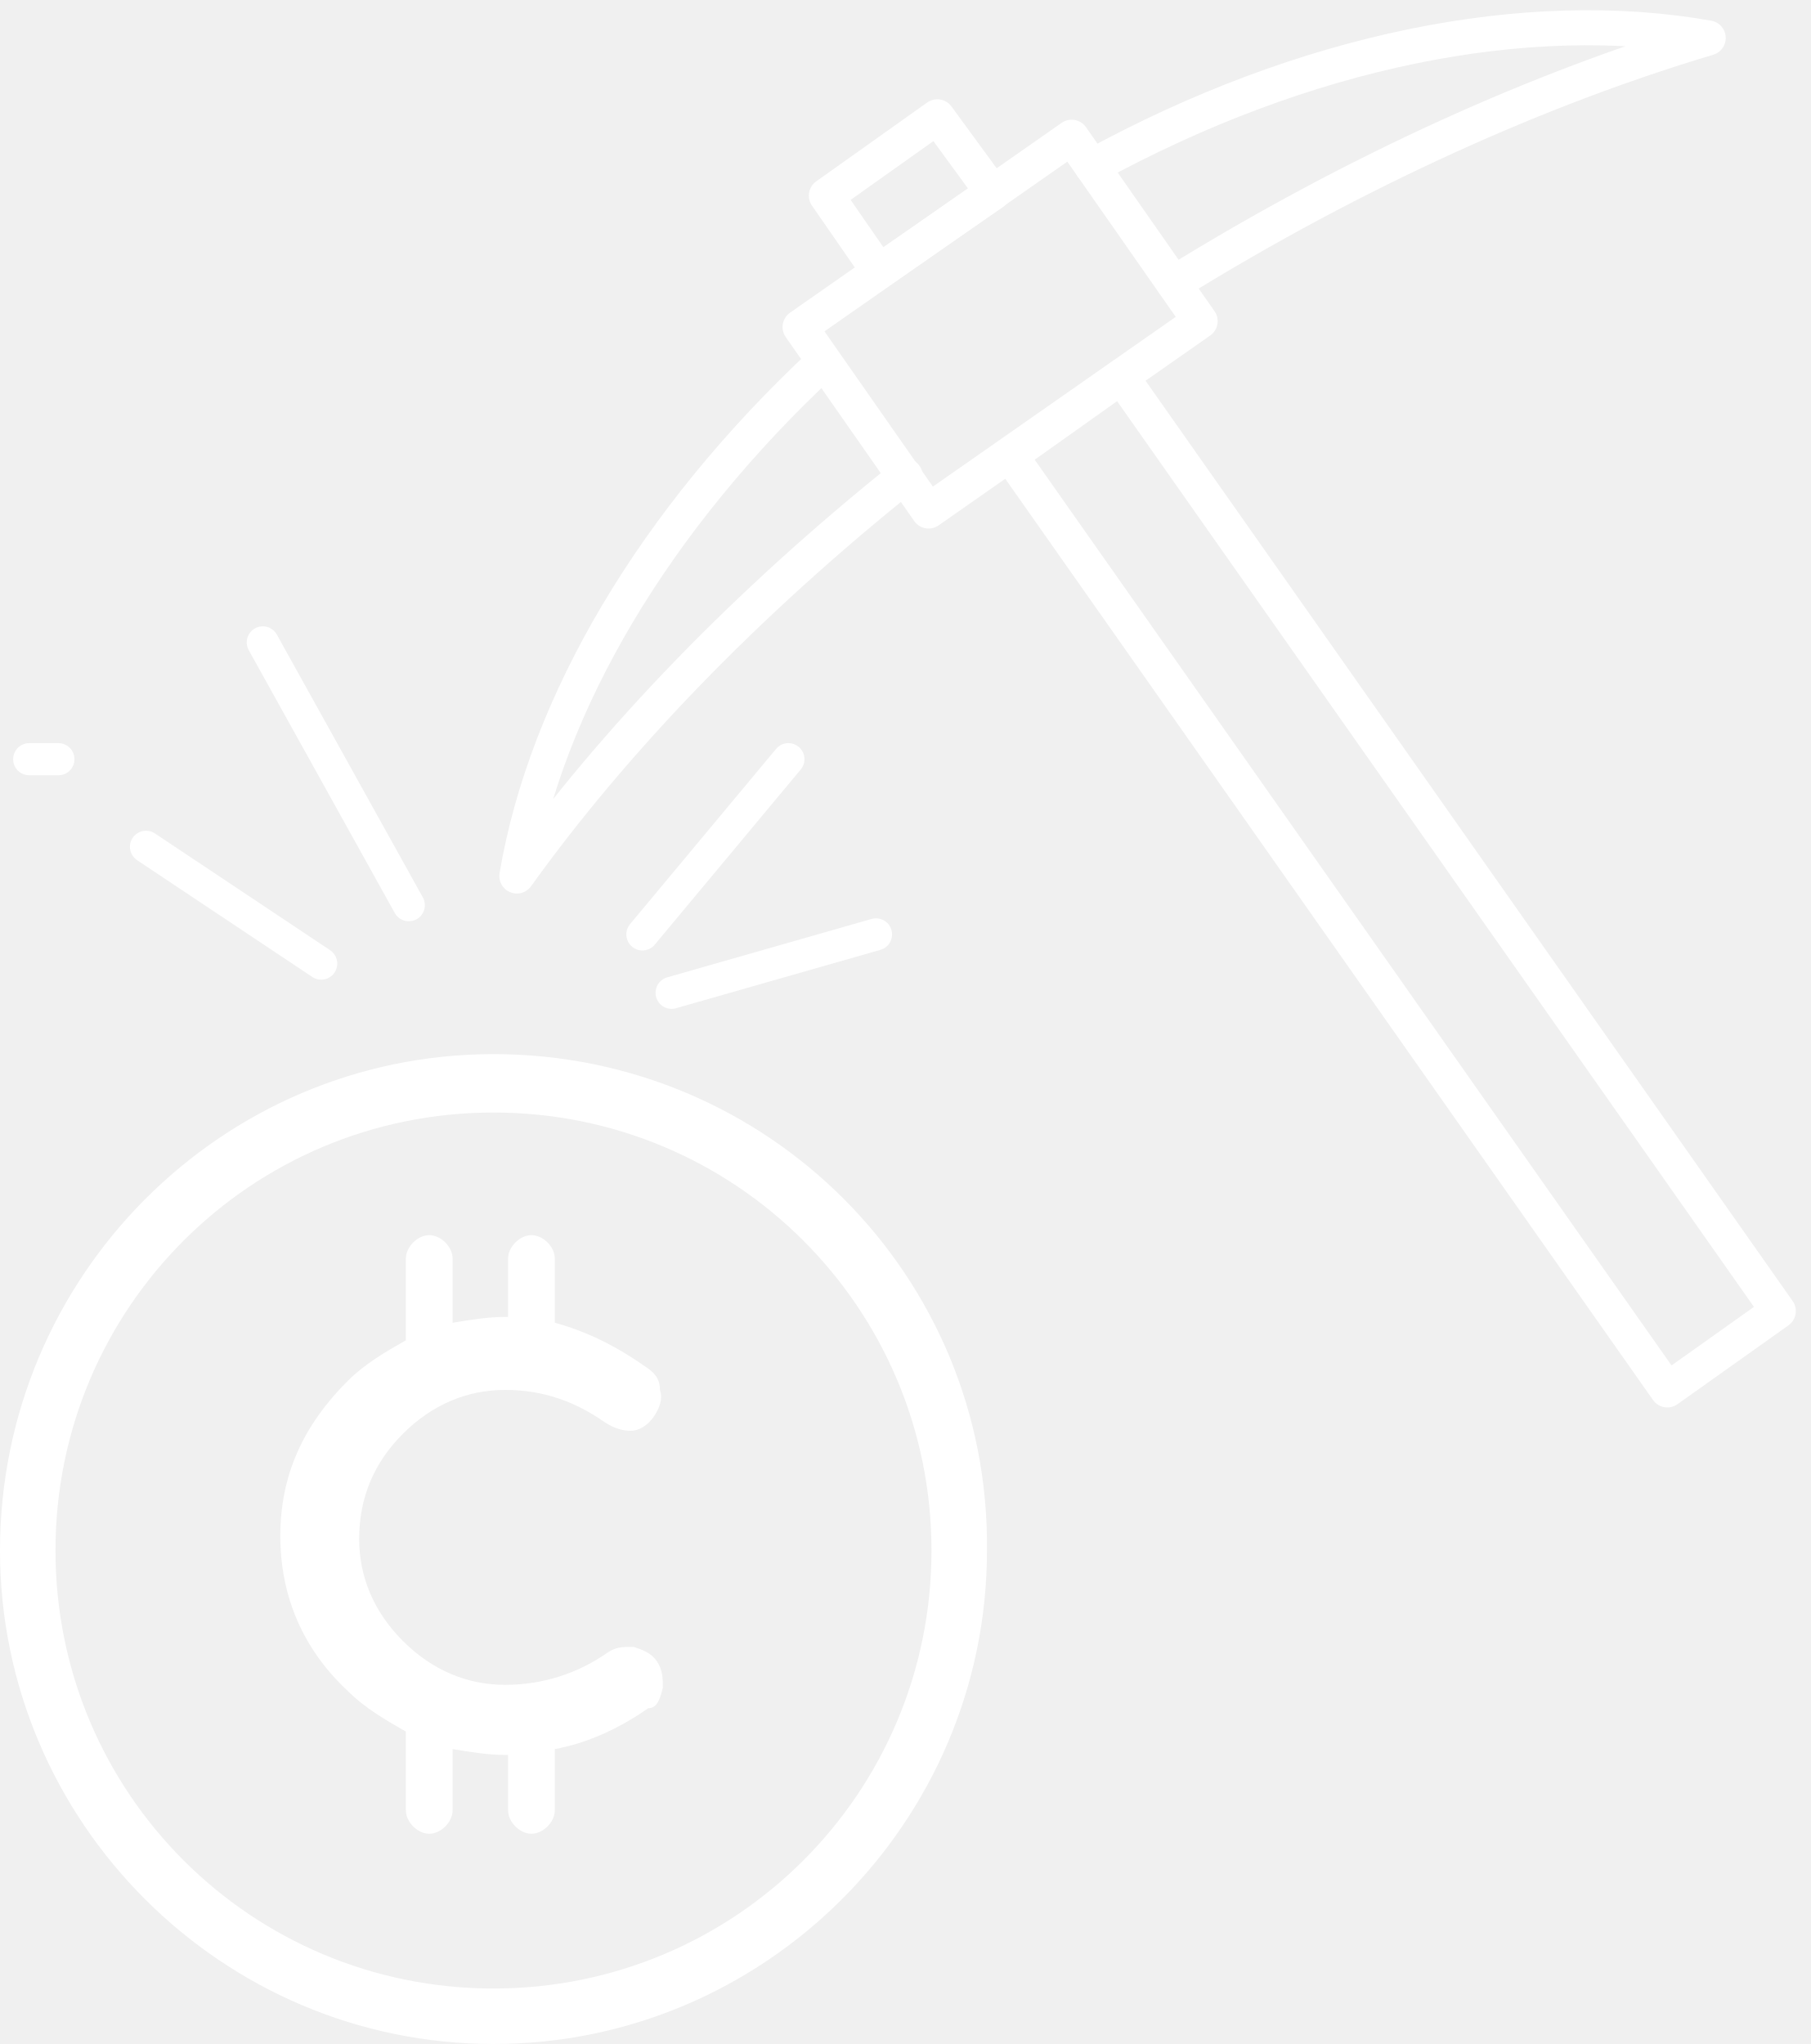
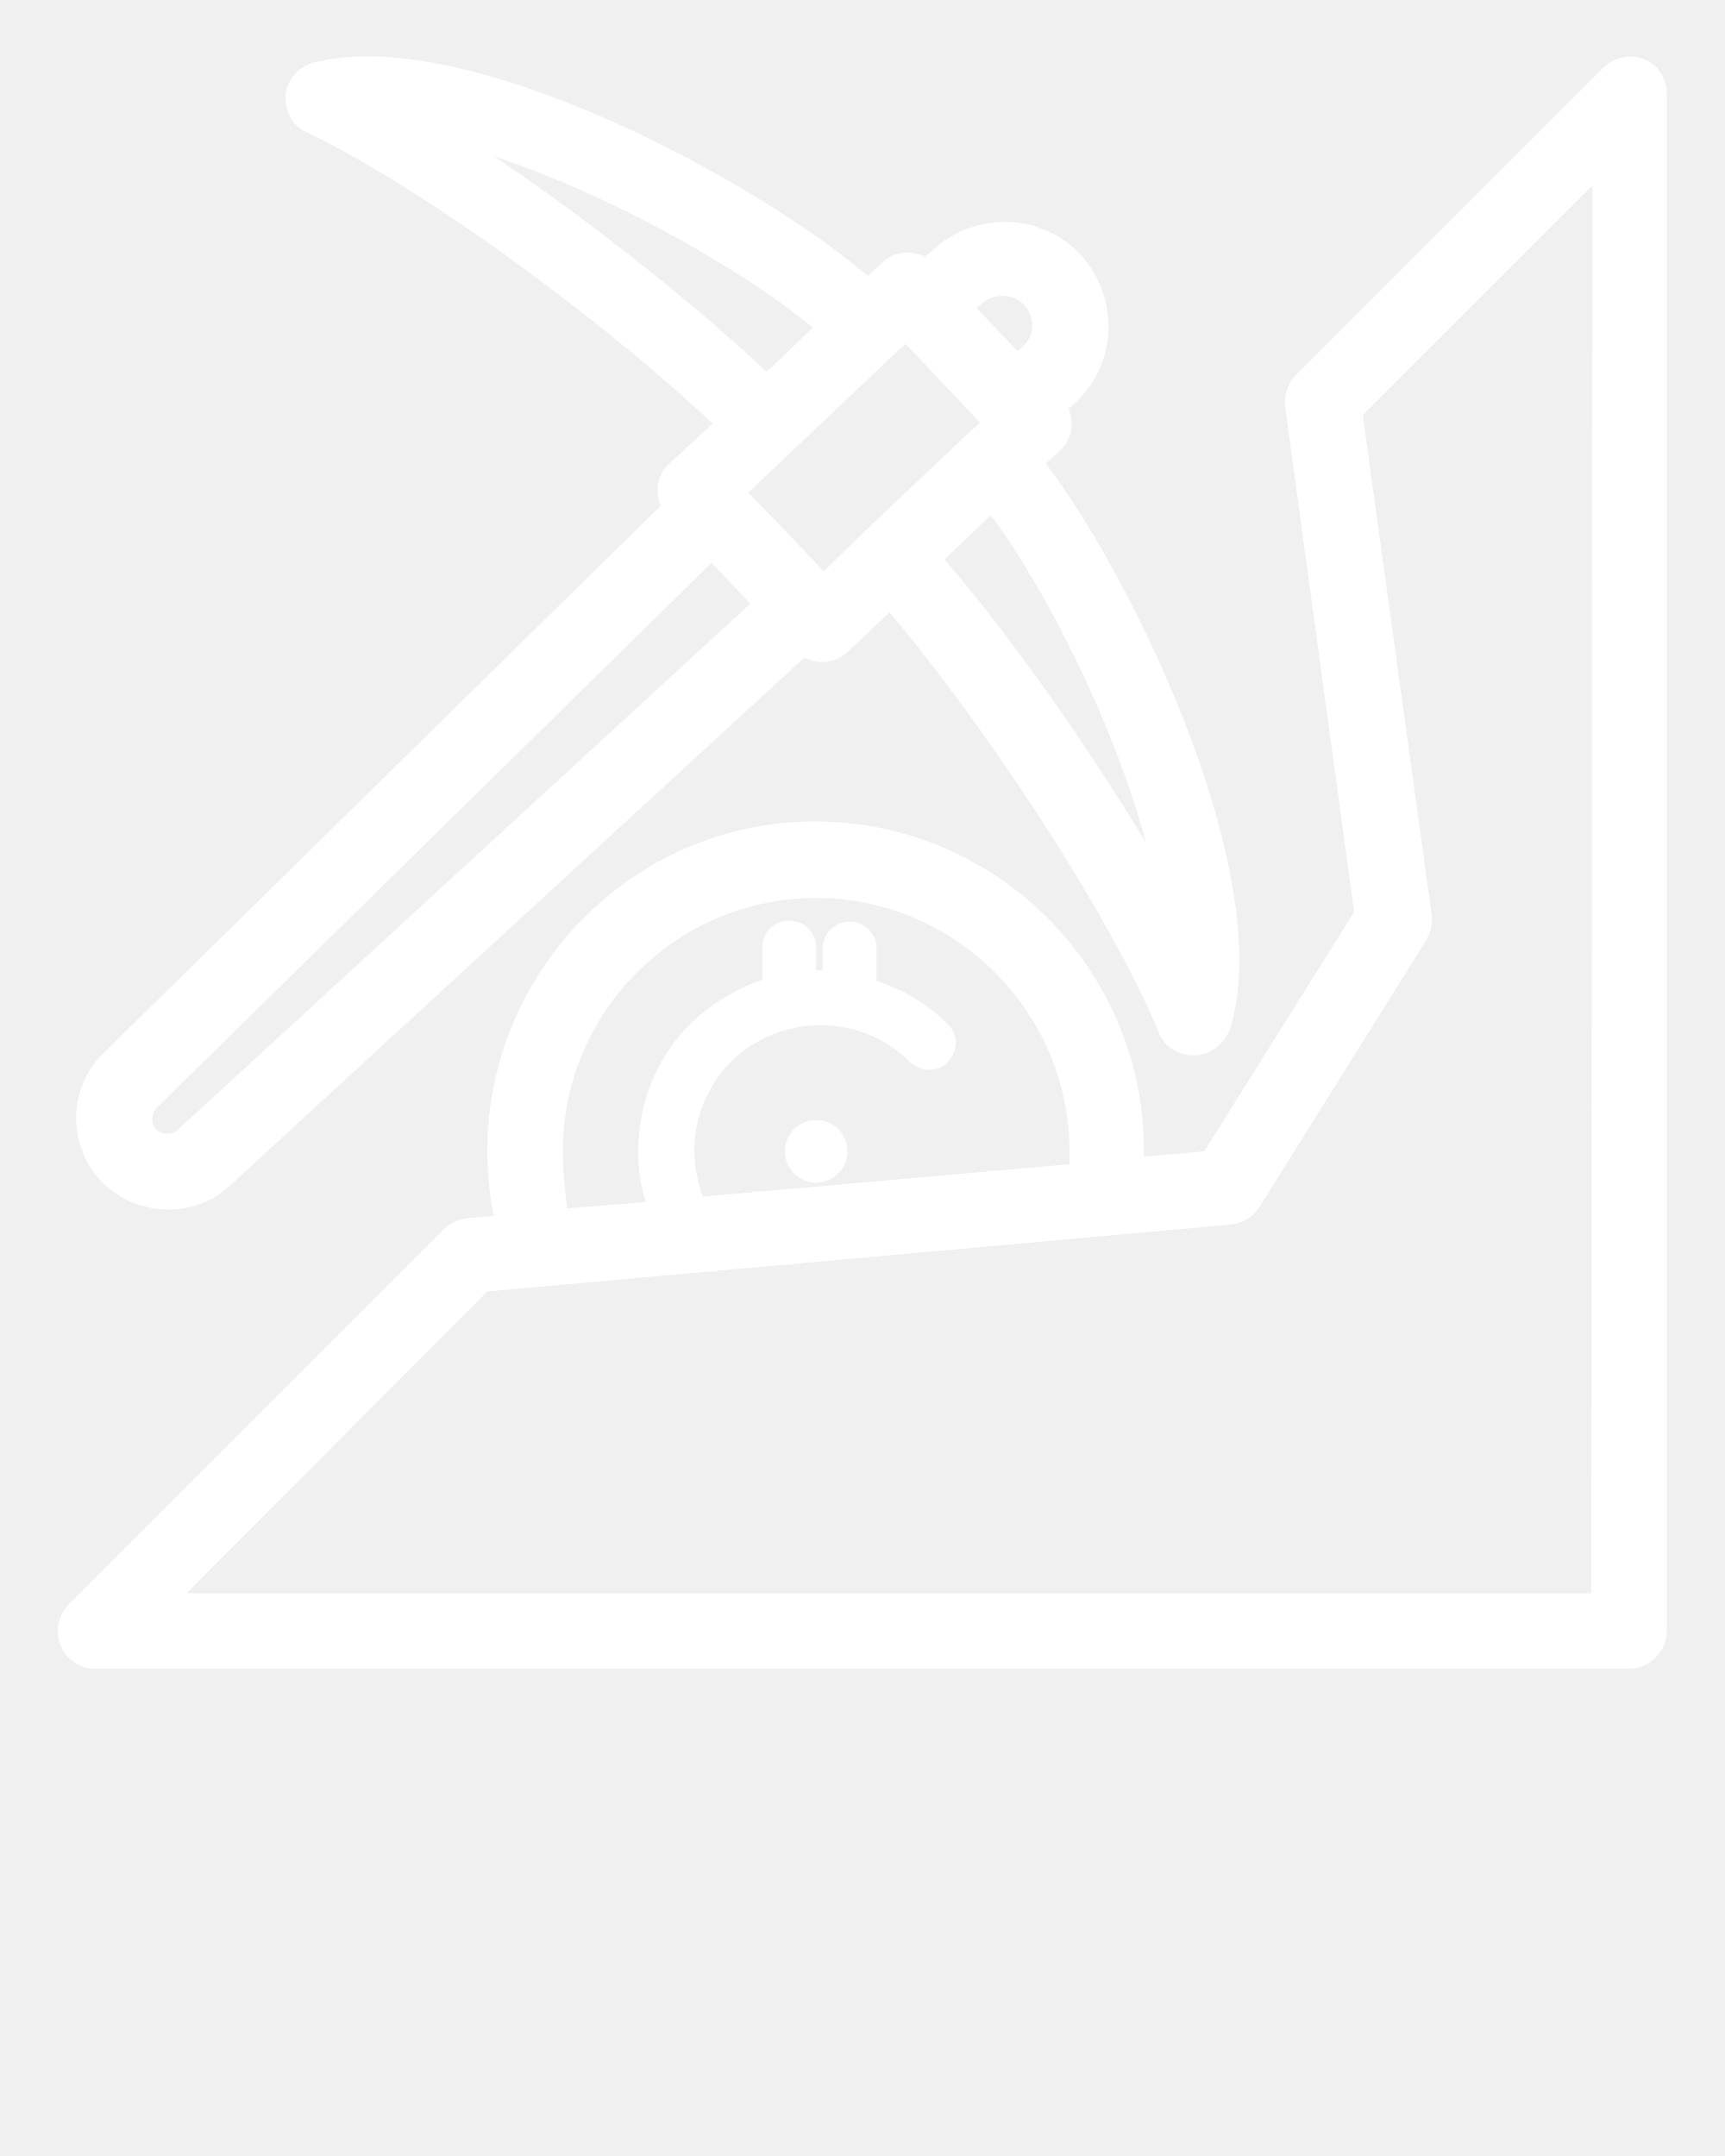
- <svg xmlns="http://www.w3.org/2000/svg" version="1.1" id="Слой_1" x="0px" y="0px" viewBox="0 0 62 70" style="enable-background:new 0 0 62 70;" xml:space="preserve">
+ <svg xmlns="http://www.w3.org/2000/svg" version="1.1" id="Слой_1" x="0px" y="0px" viewBox="0 0 160 200" style="enable-background:new 0 0 160 200;" xml:space="preserve">
  <style type="text/css">
- 	.st0{fill:none;stroke:#FFFFFF;stroke-width:1.2;stroke-linecap:round;stroke-linejoin:round;stroke-miterlimit:10;}
- 	.st1{fill:none;stroke:#FFFFFF;stroke-width:1.1;stroke-linecap:round;stroke-linejoin:round;stroke-miterlimit:10;}
- 	.st2{fill:#FFFFFF;}
+ 	.st0{fill:#FFFFFF;}
</style>
-   <path class="st0" d="M38.4,12.9l-3.8,2.7l22.5,32l3.8-2.7L38.4,12.9z" />
-   <path class="st0" d="M32.1,4l-3.8,2.7l1.8,2.6L34,6.6L32.1,4z" />
-   <path class="st0" d="M36.7,4.7l-9.3,6.5l4.4,6.3l9.3-6.5L36.7,4.7z" />
-   <path class="st0" d="M31,16.3C25.5,20.7,21,25.4,17.7,30c1-5.9,4.7-12.2,10.5-17.6" />
-   <path class="st0" d="M37.4,5.7c7.3-4,14.9-5.5,21.1-4.4c-5.7,1.7-12,4.5-18.3,8.4" />
-   <path class="st1" d="M14,31l-5-9" />
-   <path class="st1" d="M23,34l7-2" />
-   <path class="st1" d="M22,32l5-6" />
-   <path class="st1" d="M2,26H1" />
-   <path class="st1" d="M11,33l-6-4" />
-   <path class="st2" d="M16.9,36.1C7.6,36.1,0,43.7,0,53.1C0,62.4,7.6,70,16.9,70c9.3,0,16.9-7.6,16.9-16.9  C33.9,43.7,26.3,36.1,16.9,36.1z M16.9,68.1c-8.3,0-15-6.7-15-15s6.7-15,15-15c8.3,0,15,6.7,15,15S25.2,68.1,16.9,68.1z" />
-   <path class="st2" d="M22.7,57.8c0-0.3,0-0.6-0.2-0.9c-0.2-0.3-0.5-0.4-0.8-0.5c-0.4,0-0.6,0-0.9,0.2c-1,0.7-2.2,1.1-3.5,1.1  c-1.3,0-2.5-0.5-3.5-1.5c-1-1-1.5-2.2-1.5-3.5c0-1.4,0.5-2.6,1.5-3.6c1-1,2.2-1.5,3.5-1.5c1.3,0,2.4,0.4,3.4,1.1  c0.3,0.2,0.6,0.3,0.9,0.3c0.3,0,0.6-0.2,0.8-0.5c0.2-0.3,0.3-0.6,0.2-0.9c0-0.4-0.2-0.6-0.5-0.8c-1-0.7-2-1.2-3.1-1.5v-2.2  c0-0.4-0.4-0.8-0.8-0.8c-0.4,0-0.8,0.4-0.8,0.8v2c0,0,0,0-0.1,0c-0.6,0-1.2,0.1-1.8,0.2v-2.2c0-0.4-0.4-0.8-0.8-0.8  c-0.4,0-0.8,0.4-0.8,0.8v2.8c-0.7,0.4-1.4,0.8-2,1.4c-1.5,1.5-2.3,3.2-2.3,5.3c0,2.1,0.8,3.9,2.3,5.3c0.6,0.6,1.3,1,2,1.4v2.7  c0,0.4,0.4,0.8,0.8,0.8c0.4,0,0.8-0.4,0.8-0.8v-2.1c0.6,0.1,1.2,0.2,1.8,0.2c0,0,0,0,0.1,0v1.9c0,0.4,0.4,0.8,0.8,0.8  c0.4,0,0.8-0.4,0.8-0.8v-2.1c1.1-0.2,2.2-0.7,3.2-1.4C22.5,58.5,22.6,58.2,22.7,57.8z" />
+   <circle class="st0" cx="75.7" cy="106.8" r="2.9" />
+   <path class="st0" d="M15.6,112.2c2.1,0,4.1-0.7,5.7-2.2l53.3-49c1.3,0.7,2.9,0.5,4-0.5l3.9-3.7c7.5,8.8,19.8,26.6,25,39  c0.5,1.3,1.8,2.1,3.2,2.1c0.1,0,0.1,0,0.2,0c1.5-0.1,2.7-1.1,3.2-2.5c4.3-13.8-8.6-41.2-17.1-52.4l1.3-1.2c0.7-0.6,1.1-1.5,1.1-2.4  c0-0.5-0.1-1-0.3-1.5l0.7-0.6c3.9-3.7,4-9.8,0.4-13.7c-3.7-3.9-9.8-4-13.7-0.4l-0.7,0.6c-1.3-0.6-2.9-0.5-4,0.6l-1.3,1.2  C69.8,16.5,43.1,2.2,29.1,5.8c-1.4,0.4-2.5,1.6-2.6,3c-0.1,1.5,0.6,2.9,2,3.5c12.1,5.8,29.2,19,37.6,27L62.1,43  c-0.7,0.6-1.1,1.5-1.1,2.4c0,0.5,0.1,1.1,0.3,1.5L9.6,97.7c-3.3,3.2-3.4,8.5-0.2,11.9C11.1,111.3,13.3,112.2,15.6,112.2z M76.4,53  l-3.5-3.7l-3.5-3.6l4-3.8l9.5-9c0,0,0,0,0,0l1.1-1l6.9,7.3l-1.1,1c0,0,0,0,0,0l-9.5,9c0,0,0,0,0,0L76.4,53z M106.3,78.2  c-6-10-13.4-20.2-18.7-26.3l4.3-4.1C97,54.6,103.4,67.3,106.3,78.2z M95,28.3c1,1.1,1,2.8-0.1,3.8l-0.5,0.5l-1.9-2l-1.9-2l0.5-0.5  C92.3,27.2,94,27.2,95,28.3z M45.8,14.5C56.5,18,68.9,25,75.4,30.4l-4.3,4.1C65.2,28.9,55.5,21,45.8,14.5z M14.6,102.7L66,52.2  l1.8,1.9l1.8,1.9l-53.1,48.8c-0.6,0.5-1.5,0.5-2.1-0.1C14,104.2,14,103.3,14.6,102.7z" />
+   <path class="st0" d="M152.5,5.5c-1.3-0.5-2.8-0.2-3.8,0.8l-28.5,28.5c-0.8,0.8-1.1,1.9-1,2.9l6.4,46.9l-13.9,22.2l-5.6,0.5  c0-0.2,0-0.4,0-0.6c0-16.8-13.7-30.5-30.5-30.5S45.2,90,45.2,106.8c0,2,0.2,4,0.6,6l-2.4,0.2c-0.8,0.1-1.6,0.4-2.2,1L6.4,148.8  c-1,1-1.3,2.5-0.8,3.8c0.5,1.3,1.8,2.2,3.2,2.2h142.3c1.9,0,3.5-1.6,3.5-3.5V8.7C154.6,7.3,153.8,6,152.5,5.5z M147.6,147.8H17.3  l27.9-28l68.9-6.2c1.1-0.1,2.1-0.7,2.7-1.6l15.5-24.8c0.4-0.7,0.6-1.5,0.5-2.3l-6.4-46.4l21.3-21.3L147.6,147.8L147.6,147.8z   M52.2,106.8c0-13,10.6-23.5,23.5-23.5s23.5,10.6,23.5,23.5c0,0.4,0,0.8,0,1.2l-34,3c-0.5-1.3-0.8-2.8-0.8-4.2  c0-3.1,1.2-6.1,3.4-8.3c2.2-2.2,5.2-3.4,8.3-3.4s6.1,1.2,8.3,3.4c1,1,2.6,1,3.5,0c1-1,1-2.6,0-3.5c-1.9-1.9-4.1-3.2-6.6-4v-3  c0-1.4-1.1-2.5-2.5-2.5s-2.5,1.1-2.5,2.5V90c-0.1,0-0.2,0-0.3,0c-0.1,0-0.2,0-0.3,0v-2.1c0-1.4-1.1-2.5-2.5-2.5s-2.5,1.1-2.5,2.5v3  c-2.4,0.8-4.7,2.2-6.6,4c-3.2,3.2-4.9,7.4-4.9,11.9c0,1.6,0.2,3.2,0.7,4.7l-7.3,0.6C52.4,110.4,52.2,108.6,52.2,106.8z" />
</svg>
